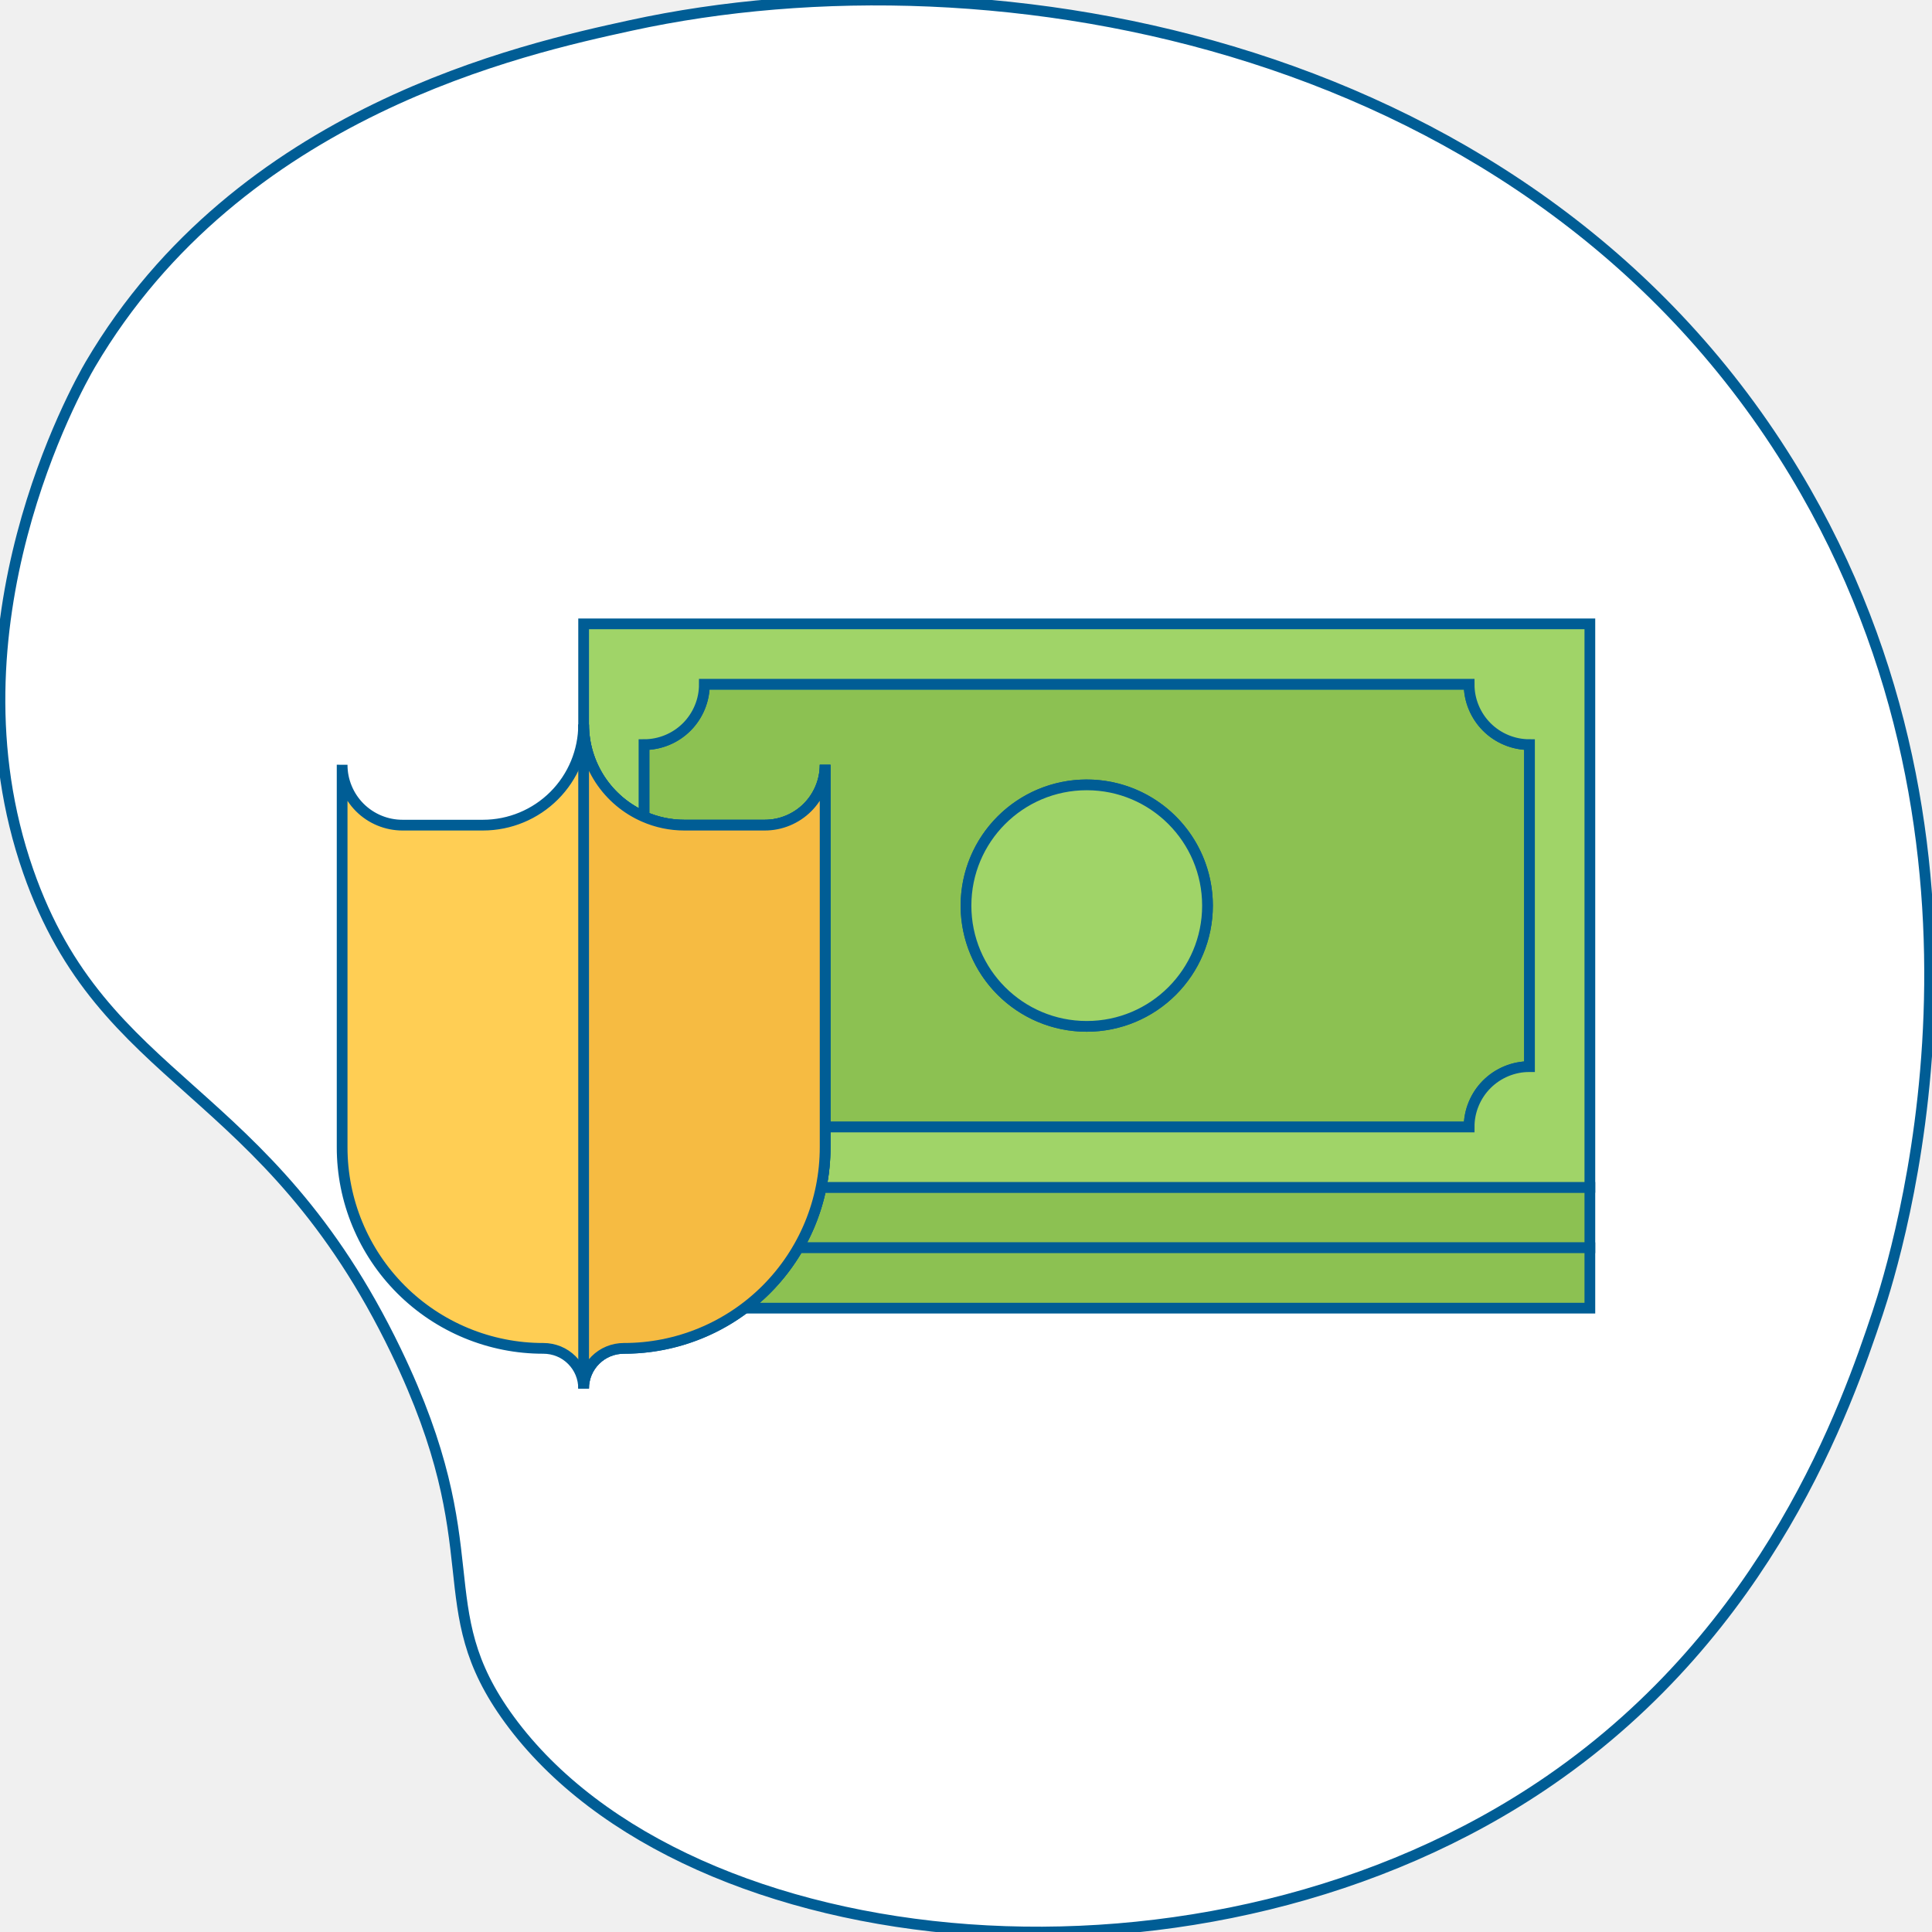
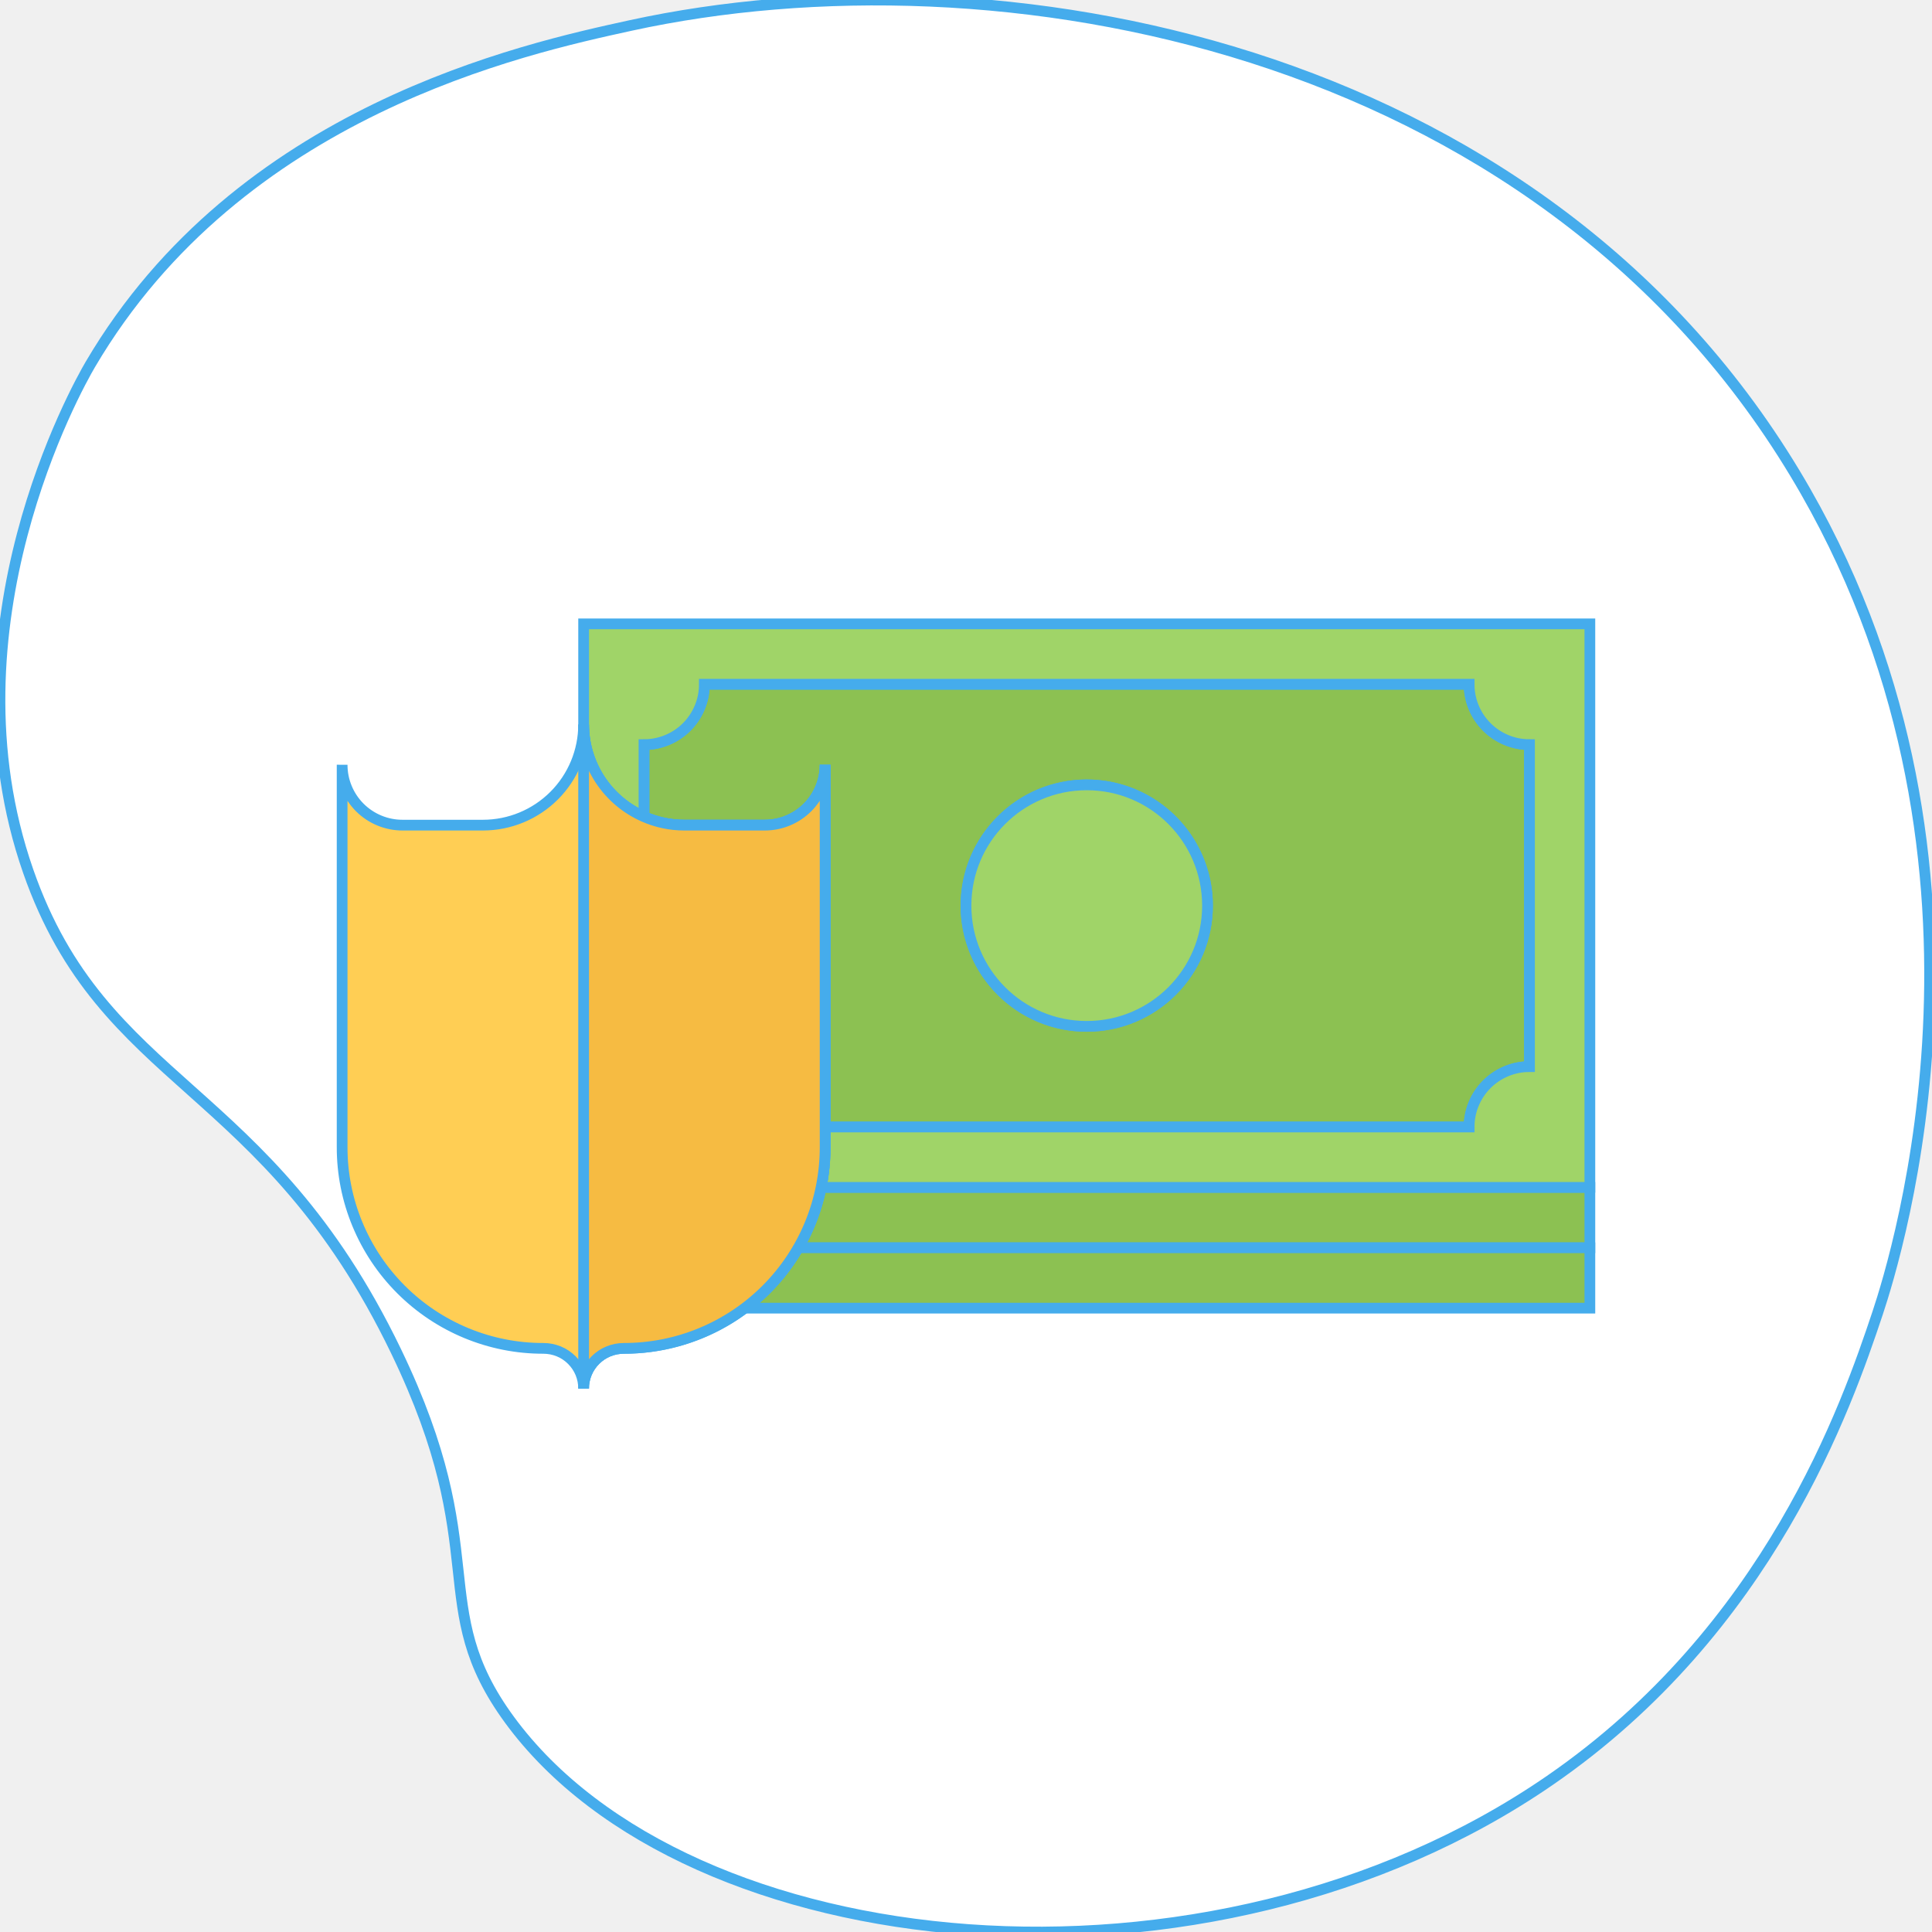
- <svg xmlns="http://www.w3.org/2000/svg" width="90" height="90" viewBox="0 0 90 90" fill="none" stroke="#005d95" stroke-width="0.5px">
+ <svg xmlns="http://www.w3.org/2000/svg" width="90" height="90" viewBox="0 0 90 90" fill="none" stroke="#45acec" stroke-width="0.5px">
  <g clip-path="url(#clip0_72_199)">
    <path d="M4.213 16.968C11.162 5.159 24.398 2.275 29.381 1.186C46.363 -2.514 71.499 1.937 83.617 22.05C94.257 39.704 88.329 58.565 87.471 61.155C86.027 65.487 82.422 75.892 72.205 82.933C56.287 93.904 32.031 91.444 23.735 80.115C19.837 74.793 22.986 72.344 18.448 62.94C12.378 50.359 4.832 50.663 1.314 40.585C-2.66 29.201 3.572 18.056 4.213 16.968Z" fill="white" />
    <path d="M74.062 55.312V58.125H37.181C37.687 57.251 38.048 56.302 38.25 55.312H74.062Z" fill="#8CC152" />
    <path d="M71.25 34.688V49.688C70.88 49.687 70.515 49.759 70.173 49.901C69.832 50.042 69.521 50.249 69.26 50.51C68.999 50.771 68.792 51.082 68.651 51.423C68.509 51.765 68.437 52.13 68.438 52.5H38.438V35.625C38.438 35.995 38.366 36.36 38.224 36.702C38.083 37.043 37.876 37.354 37.615 37.615C37.354 37.876 37.043 38.083 36.702 38.224C36.36 38.366 35.995 38.438 35.625 38.438H31.875C31.229 38.438 30.591 38.304 30 38.044V34.688C30.369 34.688 30.735 34.616 31.077 34.474C31.418 34.333 31.729 34.126 31.99 33.865C32.251 33.604 32.458 33.293 32.599 32.952C32.741 32.61 32.813 32.245 32.812 31.875H68.438C68.437 32.245 68.509 32.61 68.651 32.952C68.792 33.293 68.999 33.604 69.26 33.865C69.521 34.126 69.832 34.333 70.173 34.474C70.515 34.616 70.88 34.688 71.25 34.688ZM56.25 42.188C56.25 41.075 55.92 39.987 55.302 39.062C54.684 38.137 53.805 37.416 52.778 36.991C51.75 36.565 50.619 36.453 49.528 36.671C48.437 36.888 47.434 37.423 46.648 38.21C45.861 38.997 45.325 39.999 45.108 41.09C44.891 42.181 45.002 43.312 45.428 44.34C45.854 45.368 46.575 46.246 47.5 46.864C48.425 47.483 49.513 47.812 50.625 47.812C52.117 47.811 53.547 47.218 54.601 46.164C55.656 45.109 56.249 43.679 56.25 42.188Z" fill="#8CC152" />
    <path d="M50.625 47.812C53.732 47.812 56.25 45.294 56.25 42.188C56.25 39.081 53.732 36.562 50.625 36.562C47.518 36.562 45 39.081 45 42.188C45 45.294 47.518 47.812 50.625 47.812Z" fill="#A0D468" />
    <path d="M37.181 58.125H74.062V60.938H34.688C35.702 60.179 36.55 59.222 37.181 58.125Z" fill="#8CC152" />
    <path d="M74.062 29.062V55.312H38.25C38.375 54.695 38.438 54.067 38.438 53.438V52.5H68.438C68.437 52.13 68.509 51.765 68.651 51.423C68.792 51.082 68.999 50.771 69.26 50.51C69.521 50.249 69.832 50.042 70.173 49.901C70.515 49.759 70.88 49.687 71.25 49.688V34.688C70.88 34.688 70.515 34.616 70.173 34.474C69.832 34.333 69.521 34.126 69.26 33.865C68.999 33.604 68.792 33.293 68.651 32.952C68.509 32.61 68.437 32.245 68.438 31.875H32.812C32.813 32.245 32.741 32.61 32.599 32.952C32.458 33.293 32.251 33.604 31.99 33.865C31.729 34.126 31.418 34.333 31.077 34.474C30.735 34.616 30.369 34.688 30 34.688V38.044C29.165 37.679 28.454 37.078 27.954 36.316C27.455 35.553 27.188 34.662 27.188 33.75V29.062H74.062Z" fill="#A0D468" />
    <path d="M38.438 53.438C38.44 55.084 38.007 56.701 37.181 58.125C36.358 59.55 35.175 60.734 33.75 61.557C32.325 62.379 30.708 62.813 29.062 62.812C28.816 62.812 28.572 62.86 28.344 62.953C28.116 63.047 27.909 63.185 27.735 63.36C27.561 63.534 27.422 63.741 27.328 63.969C27.235 64.197 27.187 64.441 27.188 64.688C27.188 64.441 27.14 64.197 27.047 63.969C26.953 63.741 26.814 63.534 26.64 63.36C26.466 63.185 26.259 63.047 26.031 62.953C25.803 62.86 25.559 62.812 25.312 62.812C24.081 62.814 22.861 62.572 21.724 62.101C20.586 61.63 19.552 60.94 18.681 60.069C17.81 59.198 17.12 58.164 16.649 57.026C16.178 55.889 15.936 54.669 15.938 53.438V35.625C15.937 35.995 16.009 36.36 16.151 36.702C16.292 37.043 16.499 37.354 16.76 37.615C17.021 37.876 17.332 38.083 17.673 38.224C18.015 38.366 18.381 38.438 18.75 38.438H22.5C23.743 38.437 24.935 37.943 25.814 37.064C26.693 36.185 27.187 34.993 27.188 33.75C27.188 34.662 27.455 35.553 27.954 36.316C28.454 37.078 29.165 37.679 30 38.044C30.591 38.304 31.229 38.438 31.875 38.438H35.625C35.995 38.438 36.36 38.366 36.702 38.224C37.043 38.083 37.354 37.876 37.615 37.615C37.876 37.354 38.083 37.043 38.224 36.702C38.366 36.36 38.438 35.995 38.438 35.625V53.438Z" fill="#FFCE54" />
    <path d="M29.062 62.812C30.294 62.814 31.514 62.572 32.652 62.102C33.79 61.631 34.824 60.941 35.695 60.07C36.566 59.199 37.256 58.165 37.727 57.027C38.197 55.889 38.439 54.669 38.438 53.438V35.625C38.438 35.995 38.366 36.36 38.224 36.702C38.083 37.043 37.876 37.354 37.615 37.615C37.354 37.876 37.043 38.083 36.702 38.224C36.36 38.366 35.995 38.438 35.625 38.438H31.875C31.229 38.438 30.591 38.304 30 38.044C29.165 37.679 28.454 37.078 27.954 36.316C27.455 35.553 27.188 34.662 27.188 33.75V64.688C27.187 64.441 27.235 64.197 27.328 63.969C27.422 63.741 27.561 63.534 27.735 63.36C27.909 63.185 28.116 63.047 28.344 62.953C28.572 62.86 28.816 62.812 29.062 62.812Z" fill="#F6BB42" />
  </g>
  <defs>
    <clipPath id="clip0_72_199">
      <rect width="90" height="90" fill="white" />
    </clipPath>
  </defs>
</svg>
